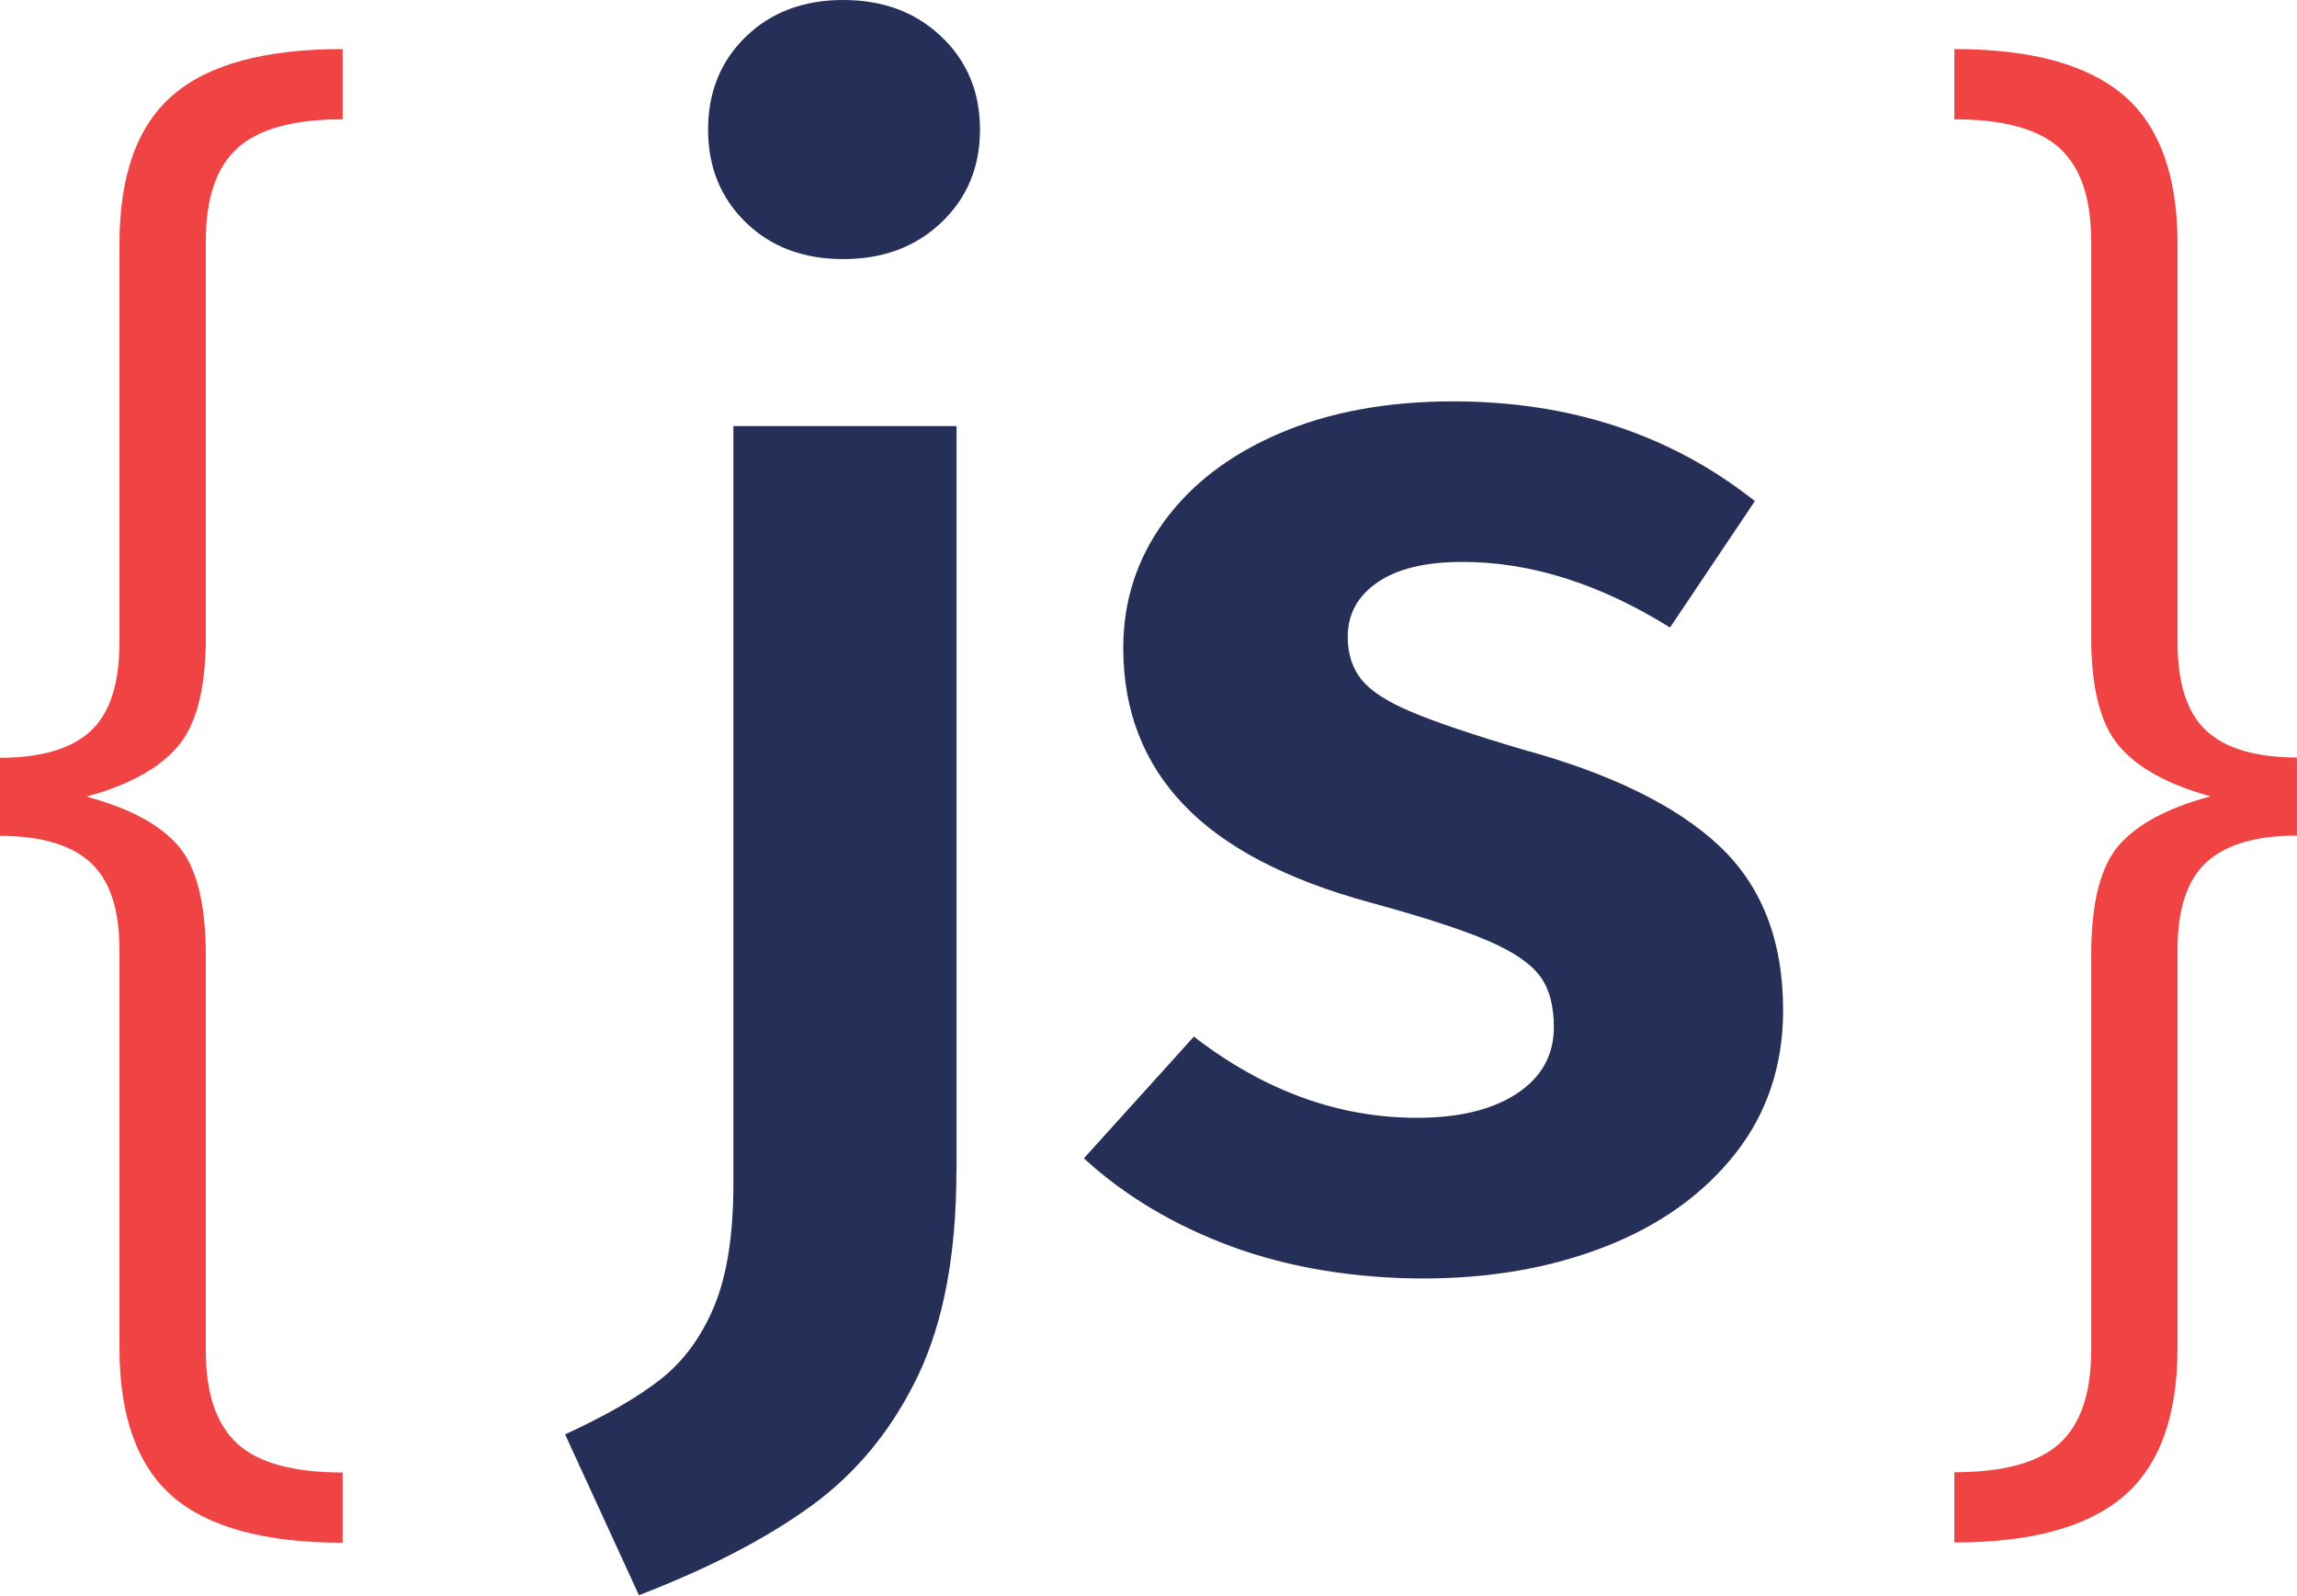
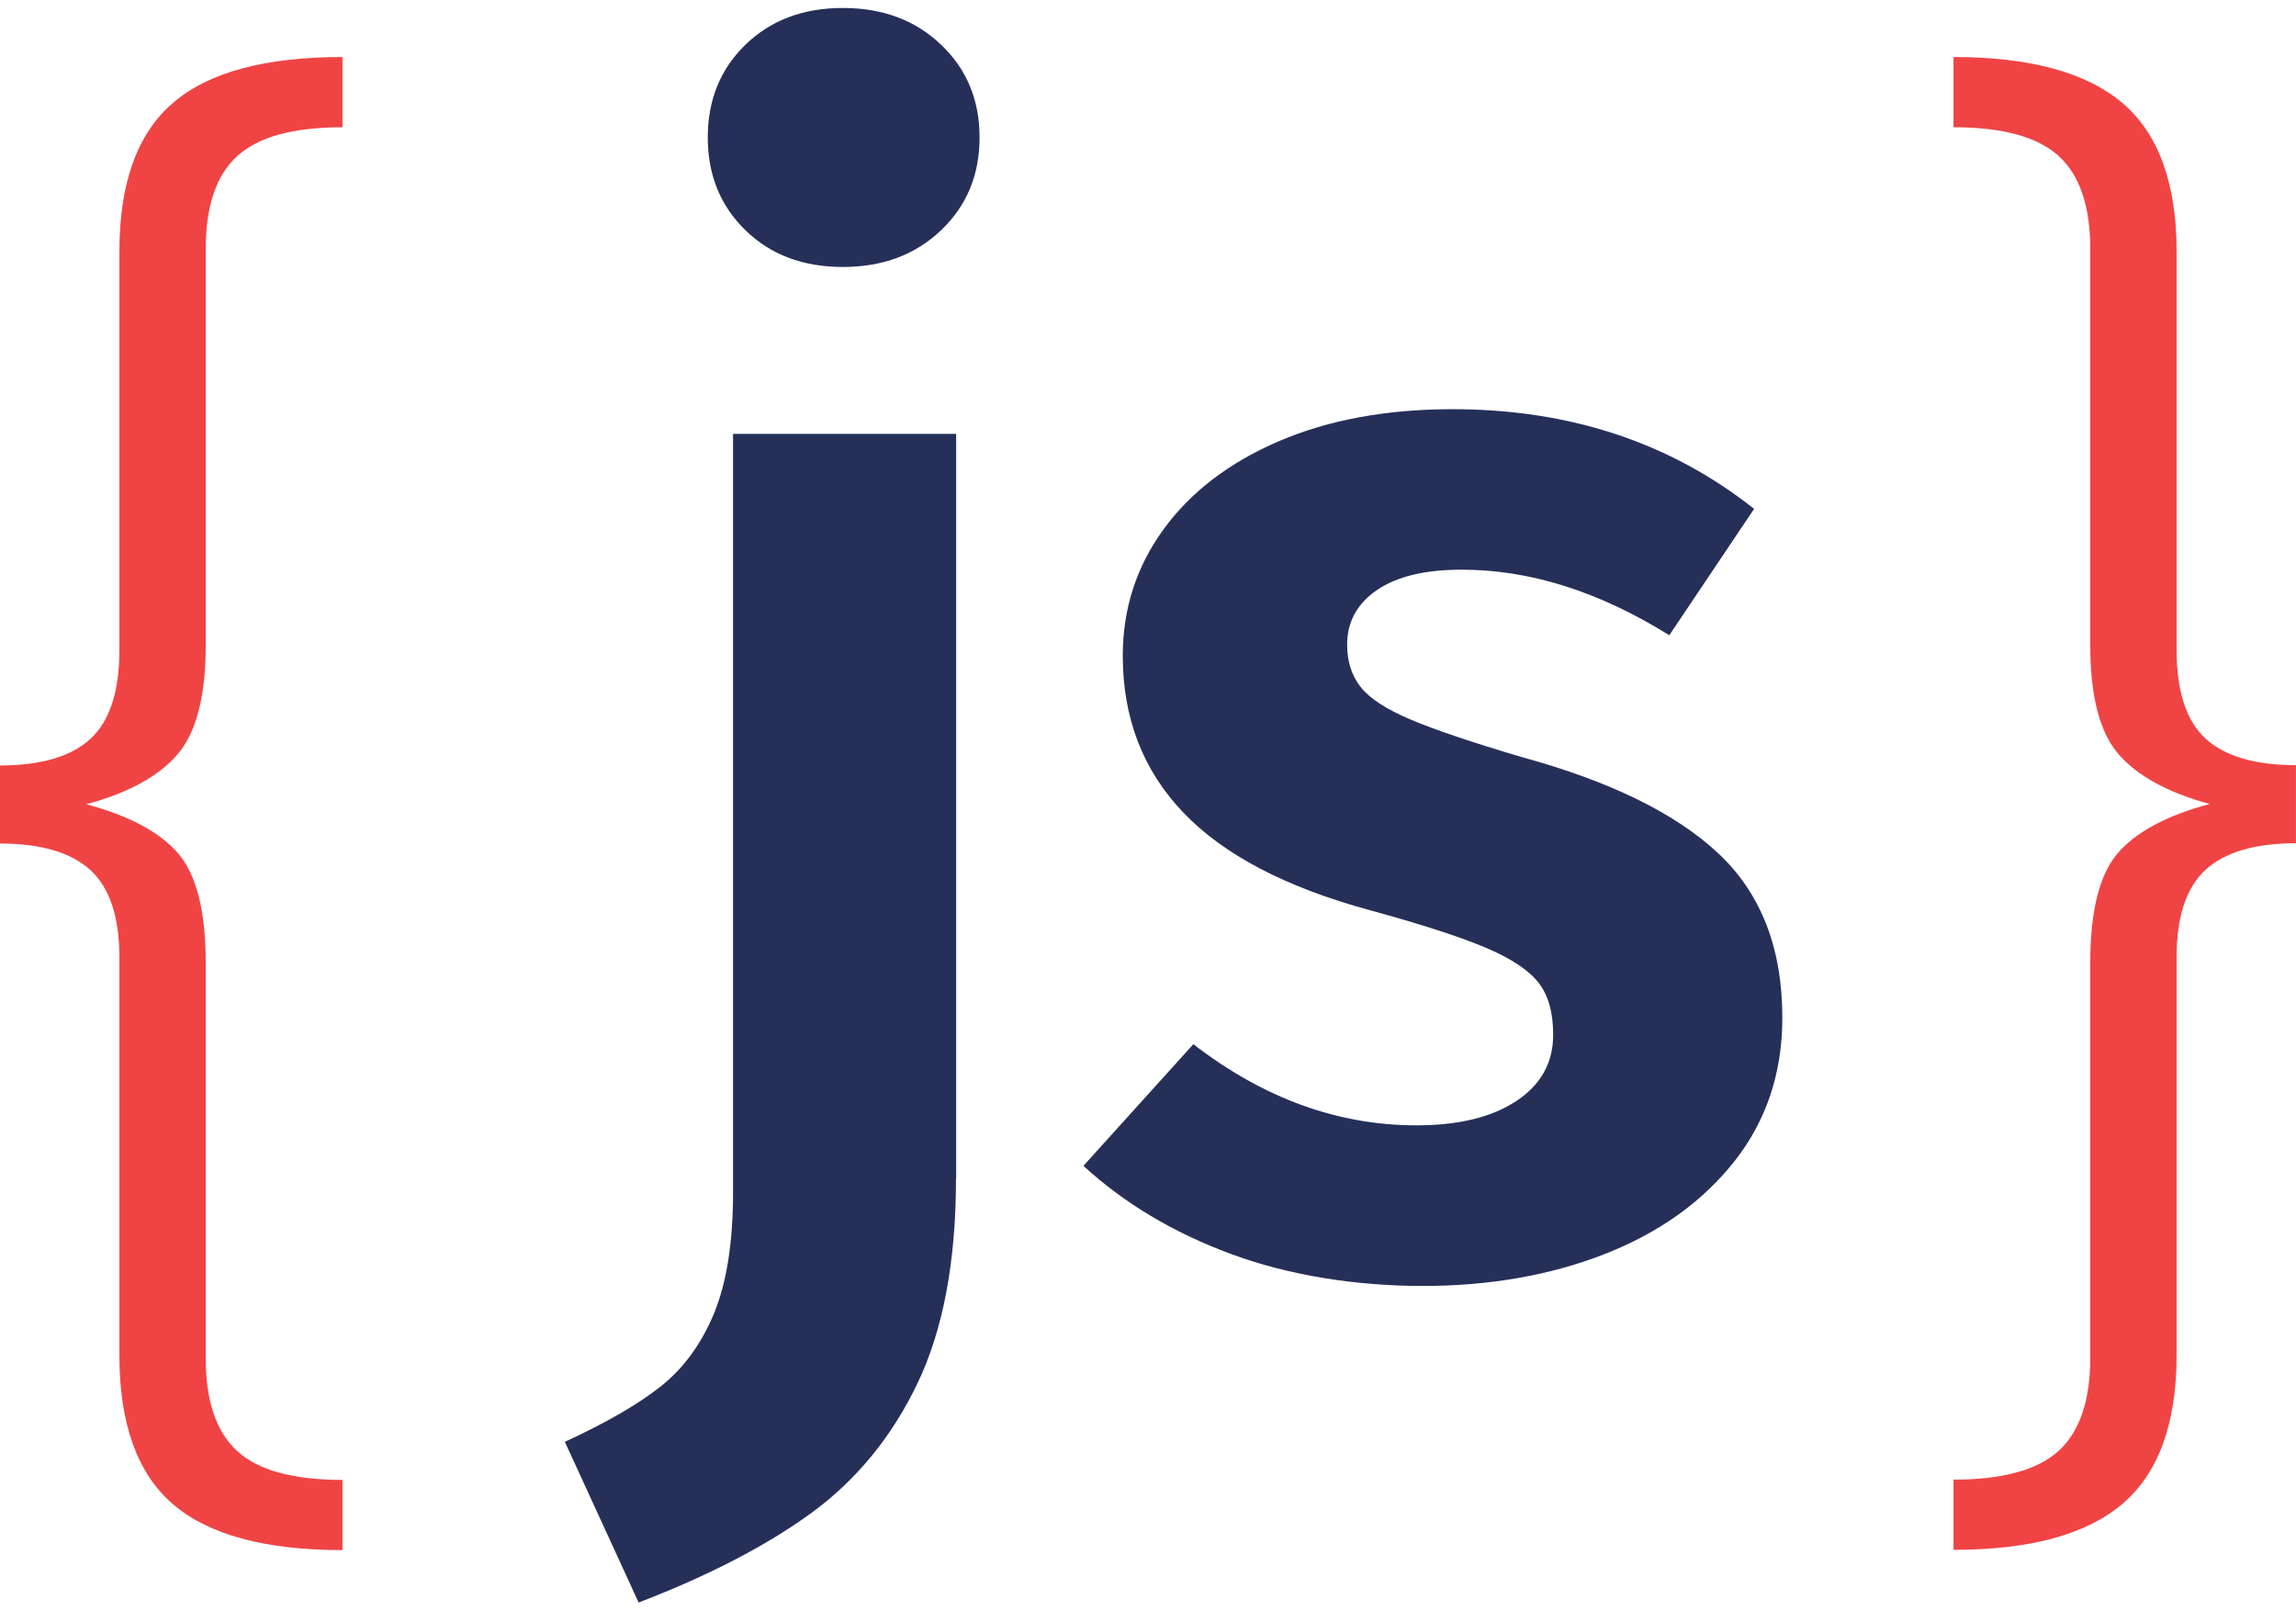
- <svg xmlns="http://www.w3.org/2000/svg" width="72" height="50" viewBox="0 0 72 50" fill="none">
+ <svg xmlns="http://www.w3.org/2000/svg" width="144" height="101" viewBox="0 0 72 50" fill="none">
  <path d="M29.979 36.694C29.979 39.304 29.576 41.448 28.771 43.127C27.966 44.806 26.855 46.159 25.448 47.188C24.036 48.216 22.231 49.152 20.027 50L17.713 44.96C18.992 44.371 19.996 43.795 20.718 43.224C21.439 42.653 21.996 41.888 22.395 40.925C22.788 39.963 22.988 38.697 22.988 37.133V13.355H29.984V36.689L29.979 36.694ZM29.51 1.151C30.315 1.916 30.718 2.887 30.718 4.06C30.718 5.234 30.315 6.205 29.51 6.97C28.705 7.739 27.678 8.121 26.43 8.121C25.182 8.121 24.165 7.739 23.377 6.97C22.589 6.205 22.195 5.234 22.195 4.06C22.195 2.887 22.589 1.916 23.377 1.151C24.165 0.387 25.182 0 26.43 0C27.678 0 28.705 0.382 29.51 1.151Z" fill="#262F58" />
  <path d="M55.007 15.706L52.347 19.669C50.148 18.299 47.98 17.613 45.843 17.613C44.692 17.613 43.807 17.824 43.183 18.25C42.559 18.676 42.245 19.248 42.245 19.964C42.245 20.487 42.382 20.926 42.665 21.287C42.944 21.647 43.471 21.99 44.241 22.315C45.011 22.64 46.17 23.031 47.714 23.488C50.471 24.24 52.524 25.242 53.874 26.498C55.219 27.755 55.892 29.474 55.892 31.662C55.892 33.389 55.392 34.892 54.392 36.162C53.387 37.432 52.033 38.403 50.325 39.071C48.617 39.739 46.714 40.073 44.612 40.073C42.511 40.073 40.409 39.739 38.603 39.071C36.798 38.403 35.253 37.48 33.975 36.307L37.422 32.492C39.621 34.189 41.953 35.037 44.418 35.037C45.732 35.037 46.772 34.786 47.546 34.277C48.316 33.771 48.706 33.077 48.706 32.198C48.706 31.513 48.56 30.976 48.263 30.585C47.967 30.194 47.427 29.825 46.639 29.487C45.851 29.148 44.621 28.744 42.944 28.287C40.316 27.571 38.369 26.551 37.108 25.229C35.842 23.906 35.209 22.267 35.209 20.311C35.209 18.843 35.634 17.521 36.488 16.347C37.342 15.174 38.55 14.251 40.108 13.583C41.665 12.915 43.484 12.581 45.55 12.581C49.228 12.581 52.383 13.627 55.011 15.71L55.007 15.706Z" fill="#262F58" />
  <path d="M66.557 2.979C67.689 3.942 68.256 5.497 68.256 7.651V20.127C68.256 21.432 68.561 22.359 69.167 22.913C69.774 23.466 70.721 23.743 71.999 23.743V26.191C70.721 26.191 69.774 26.468 69.167 27.021C68.561 27.575 68.256 28.489 68.256 29.759V42.235C68.256 44.388 67.689 45.944 66.557 46.906C65.424 47.869 63.658 48.348 61.26 48.348V46.146C62.804 46.146 63.901 45.843 64.561 45.241C65.216 44.639 65.548 43.668 65.548 42.332V29.953C65.548 28.322 65.835 27.171 66.41 26.503C66.986 25.835 67.946 25.321 69.291 24.96C67.977 24.6 67.026 24.082 66.433 23.396C65.84 22.71 65.548 21.568 65.548 19.973V7.554C65.548 6.218 65.22 5.247 64.561 4.645C63.901 4.043 62.804 3.74 61.26 3.74V1.538C63.658 1.538 65.424 2.021 66.557 2.979Z" fill="#F04444" />
  <path d="M10.74 3.74C9.195 3.74 8.098 4.043 7.439 4.645C6.779 5.247 6.452 6.218 6.452 7.554V19.982C6.452 21.581 6.155 22.719 5.567 23.405C4.978 24.09 4.022 24.613 2.708 24.969C4.053 25.33 5.014 25.844 5.589 26.512C6.164 27.18 6.452 28.331 6.452 29.961V42.34C6.452 43.676 6.779 44.648 7.439 45.25C8.093 45.852 9.195 46.155 10.74 46.155V48.356C8.31 48.356 6.536 47.873 5.421 46.915C4.306 45.953 3.744 44.397 3.744 42.244V29.768C3.744 28.498 3.438 27.584 2.832 27.03C2.221 26.477 1.279 26.2 0 26.2V23.752C1.279 23.752 2.226 23.475 2.832 22.922C3.438 22.368 3.744 21.436 3.744 20.135V7.651C3.744 5.497 4.301 3.942 5.421 2.979C6.536 2.017 8.31 1.538 10.74 1.538V3.74Z" fill="#F04444" />
</svg>
